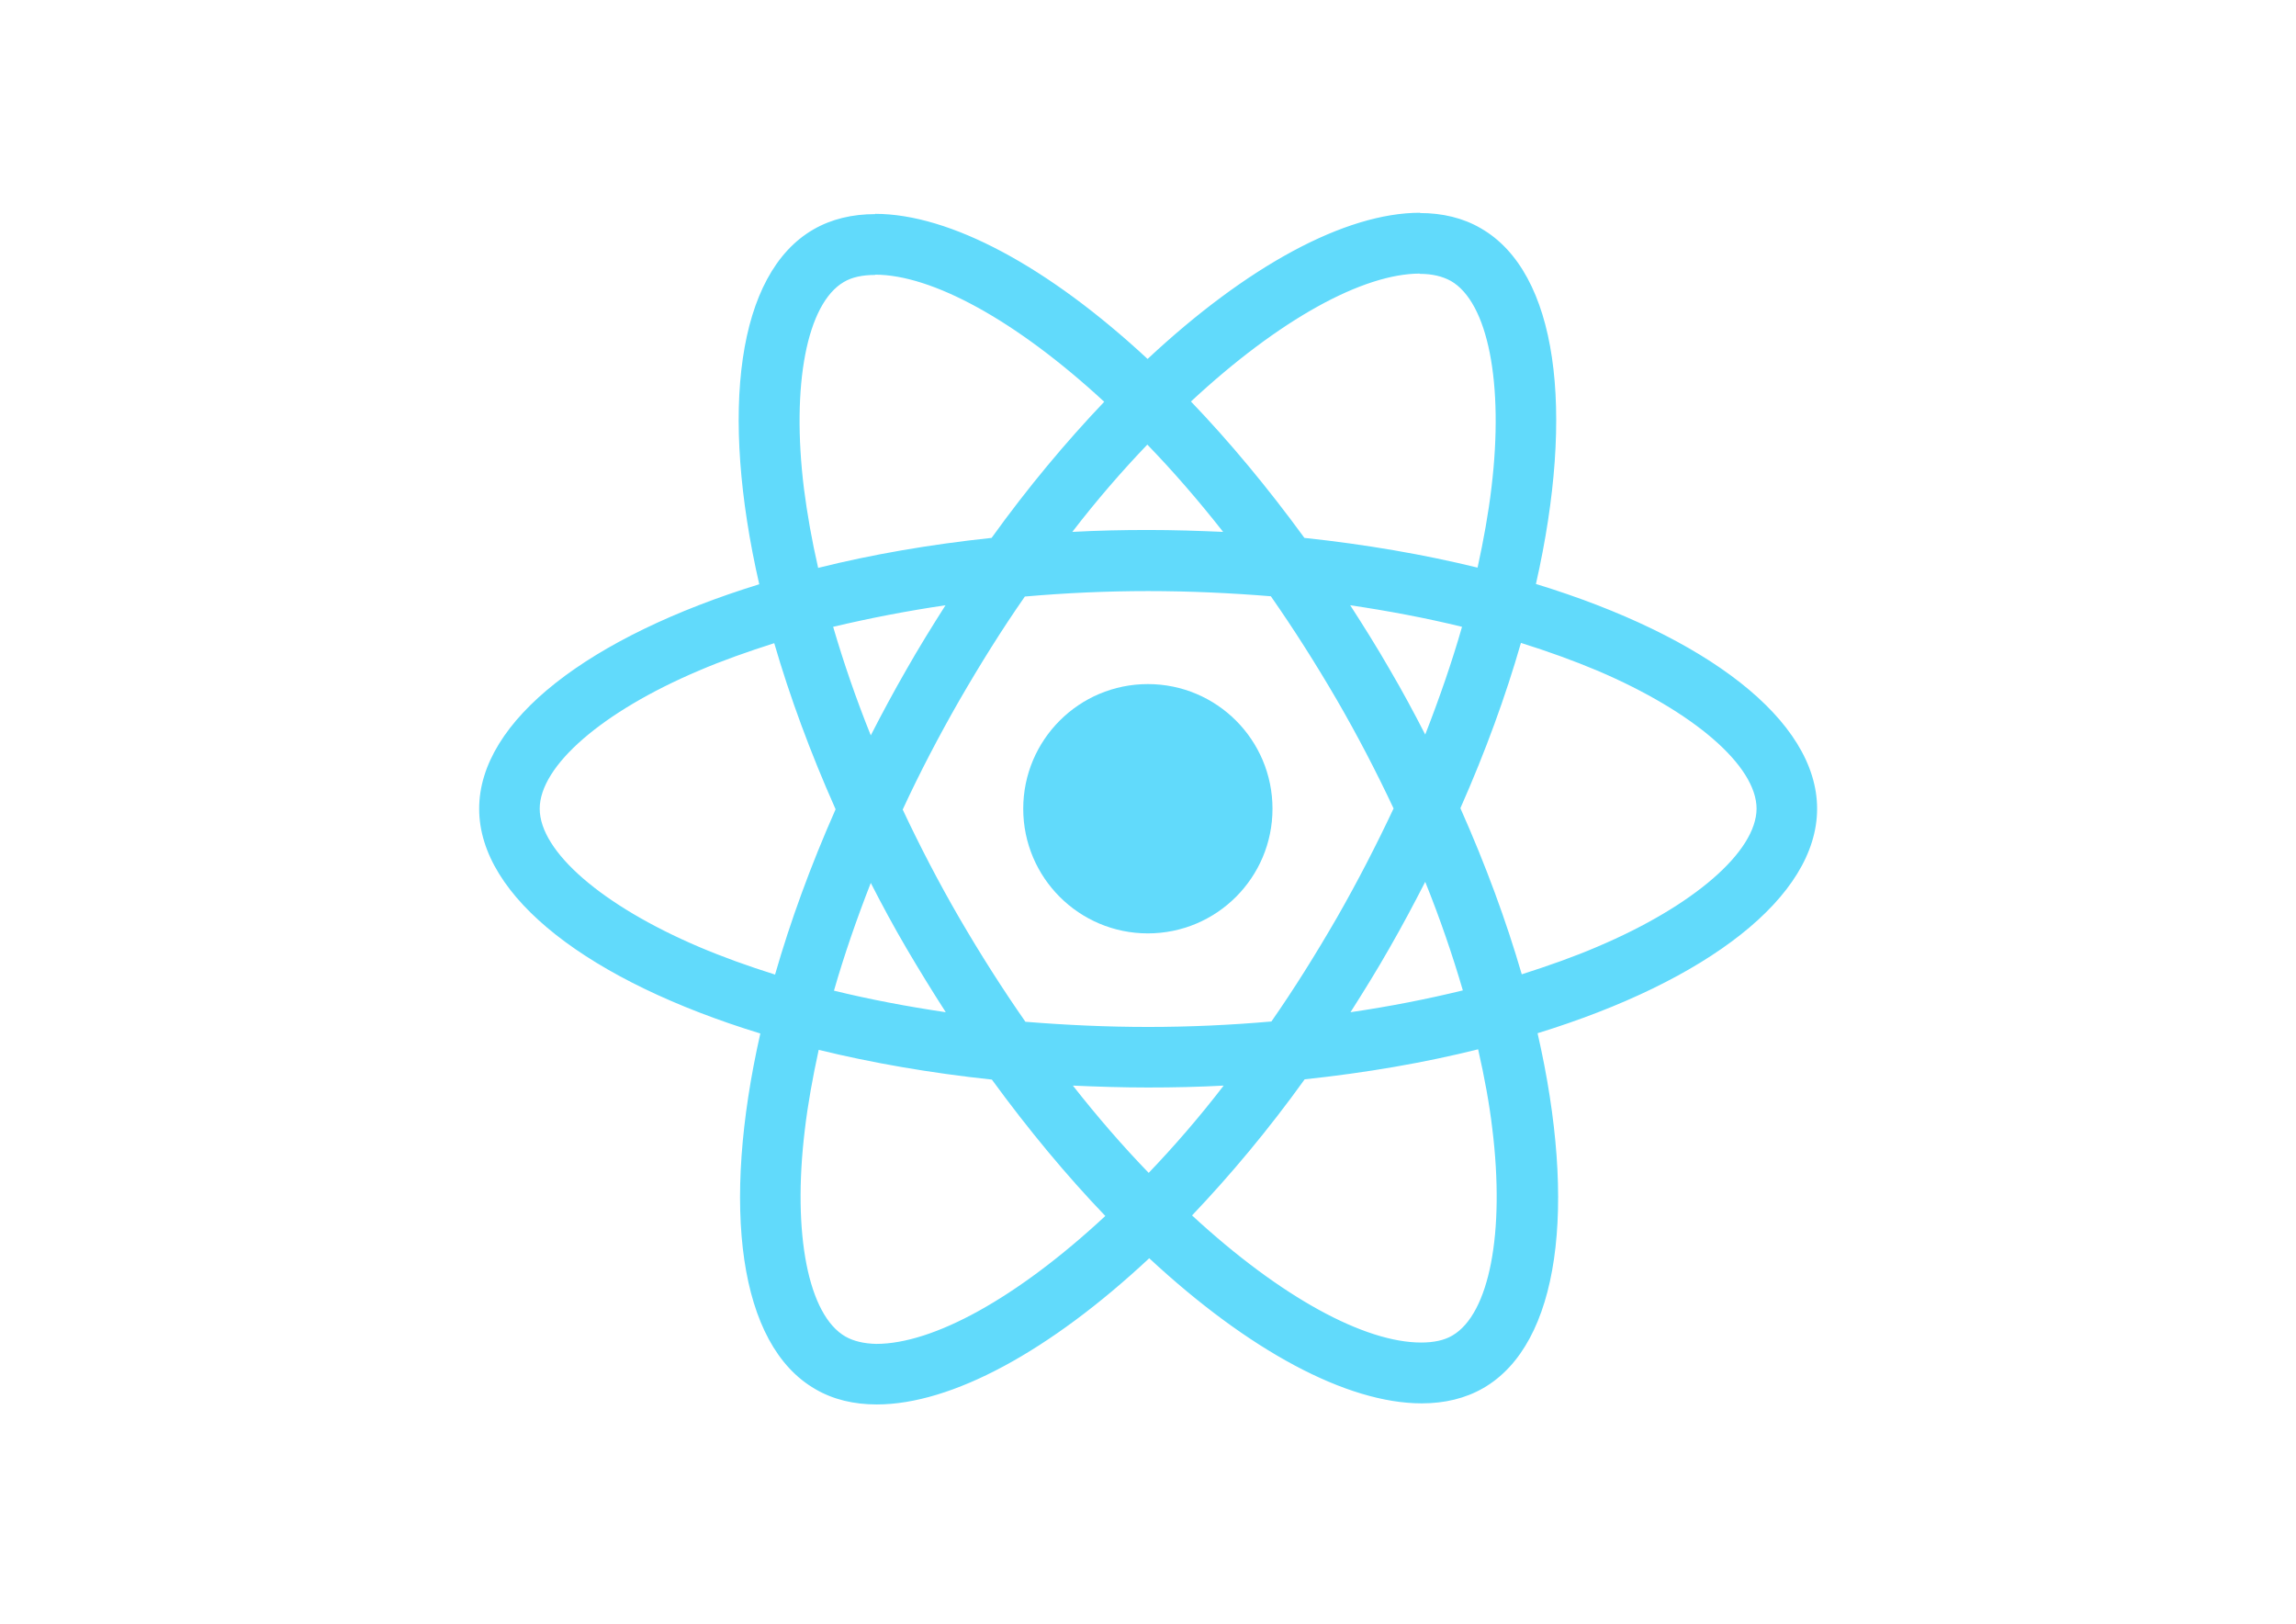
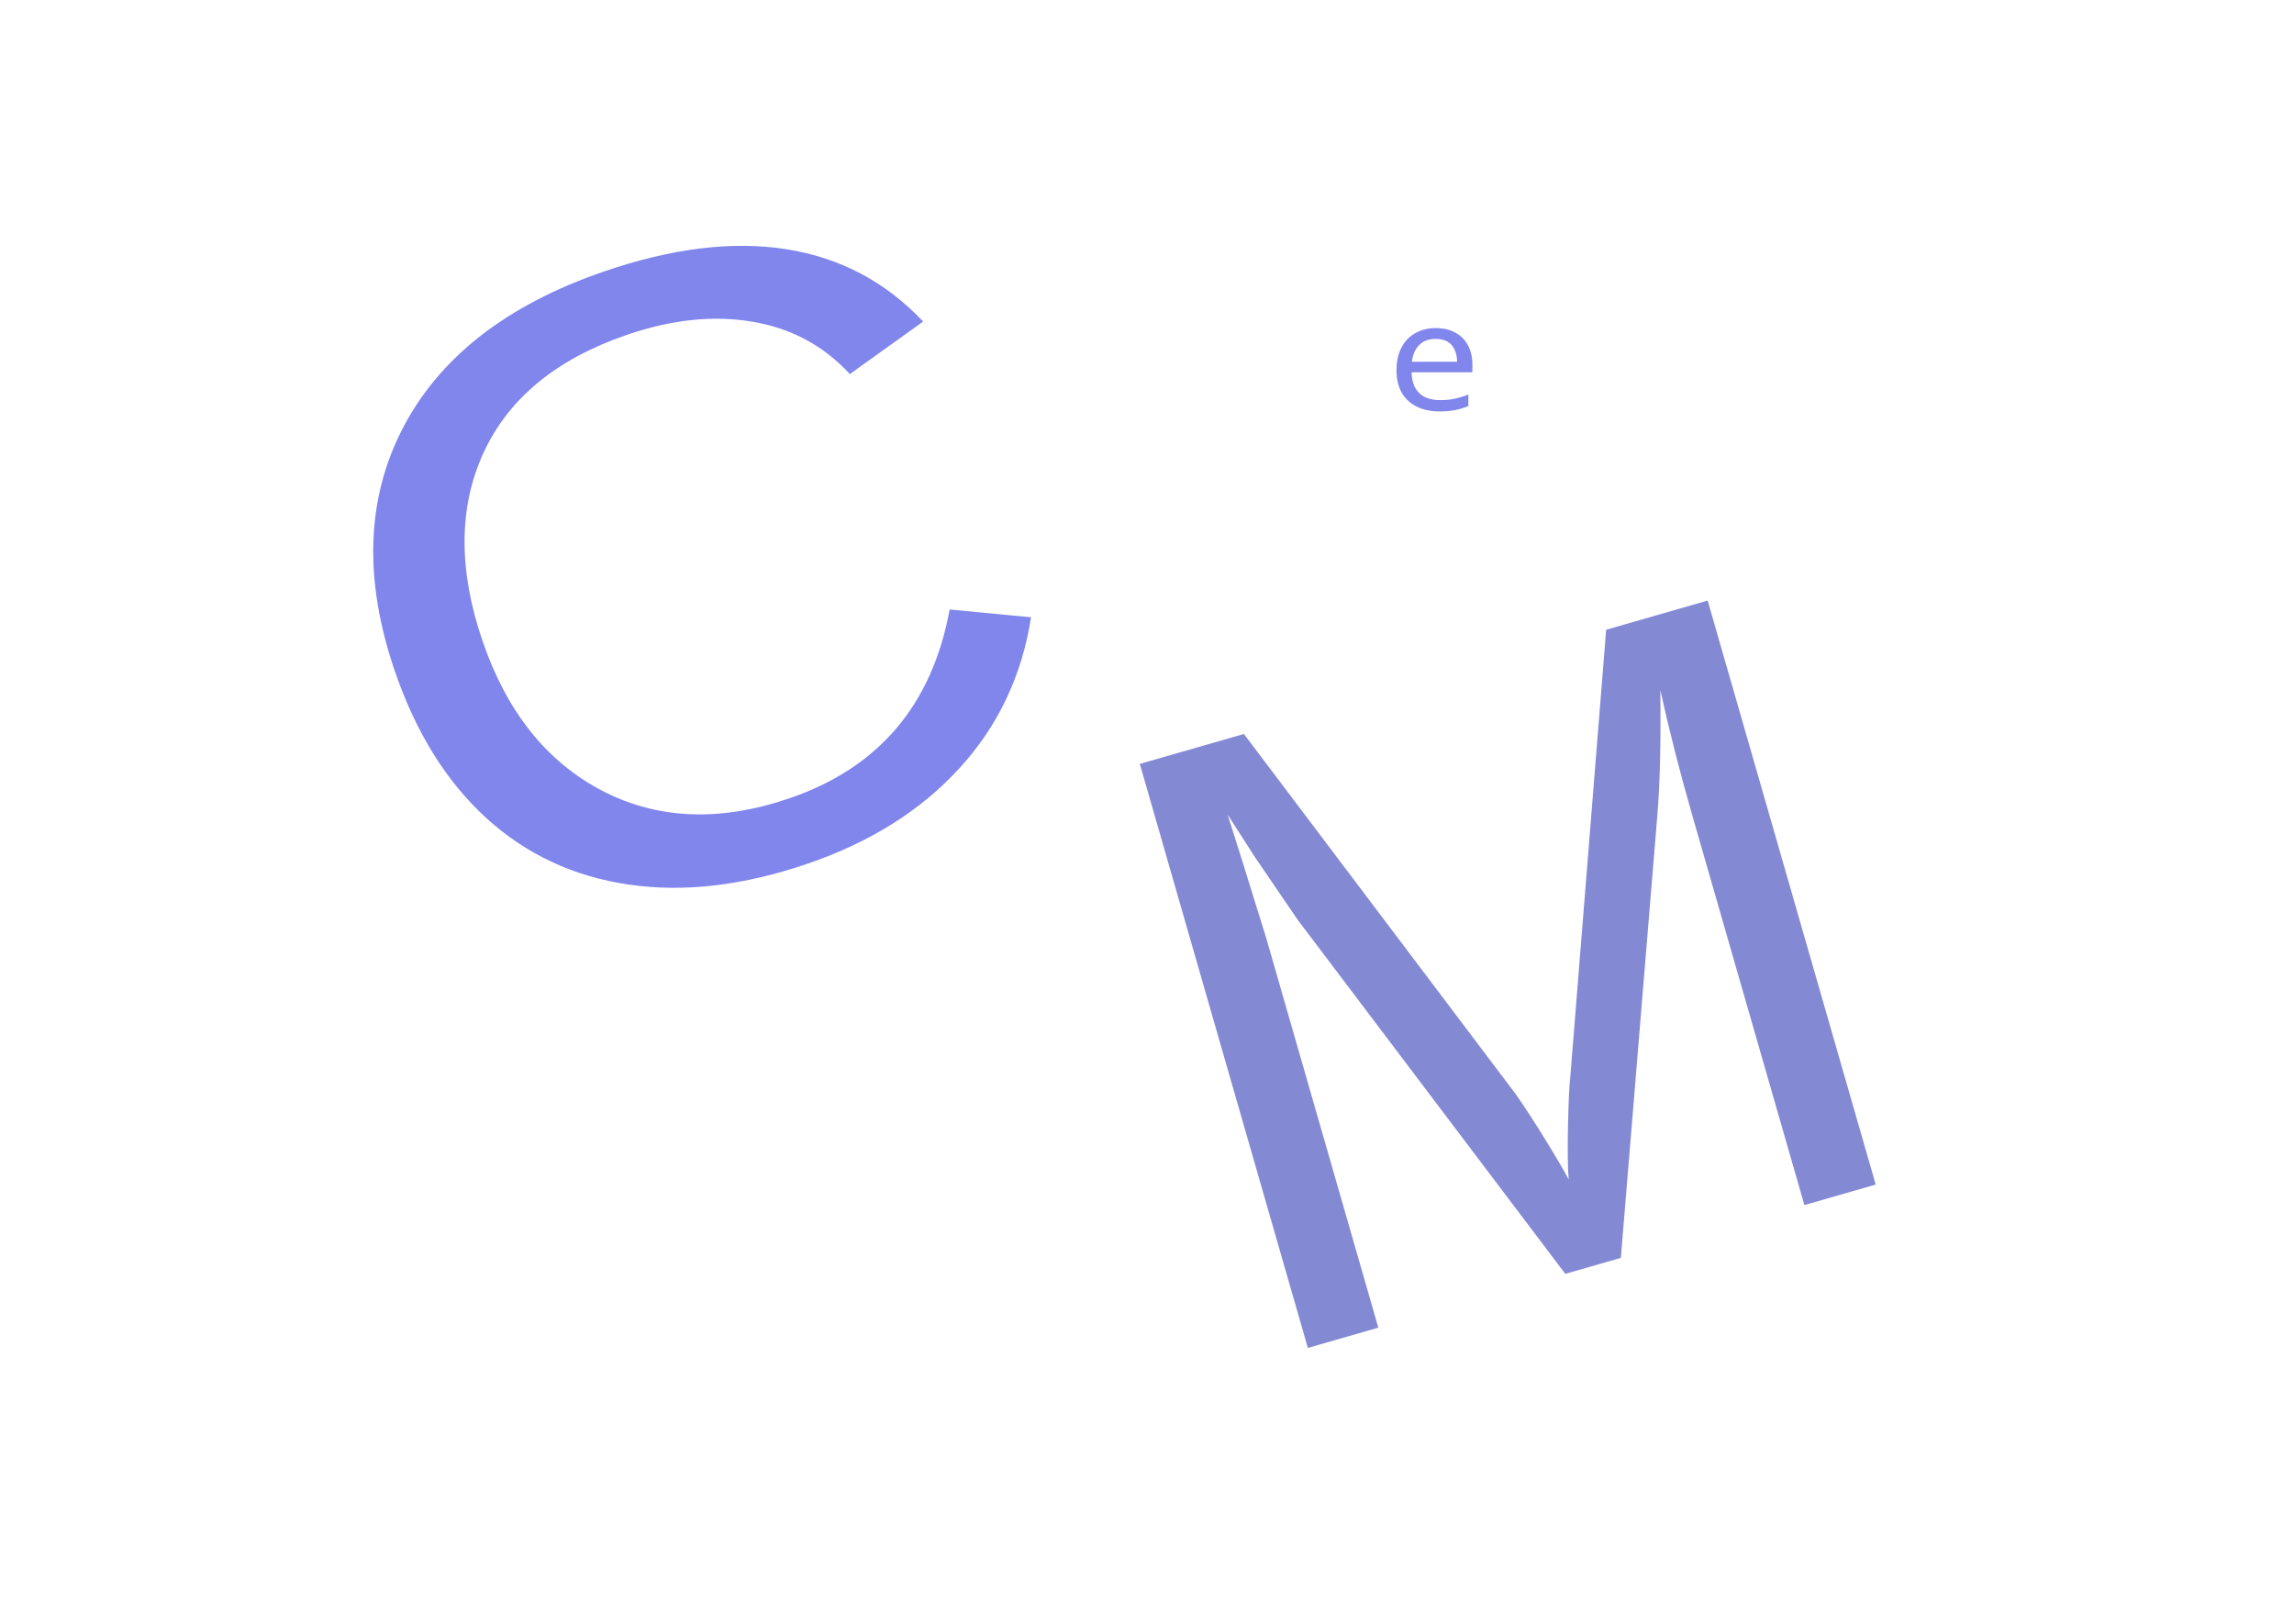
- <svg xmlns="http://www.w3.org/2000/svg" viewBox="0 0 841.9 595.3">
-   <g fill="#61DAFB">
-     <path d="M666.3 296.5c0-32.5-40.7-63.3-103.1-82.4 14.4-63.6 8-114.2-20.2-130.4-6.5-3.8-14.1-5.6-22.4-5.6v22.3c4.6 0 8.3.9 11.4 2.6 13.6 7.8 19.5 37.5 14.9 75.7-1.1 9.4-2.9 19.3-5.1 29.4-19.6-4.8-41-8.5-63.5-10.9-13.5-18.5-27.5-35.3-41.6-50 32.6-30.3 63.2-46.9 84-46.9V78c-27.5 0-63.5 19.6-99.9 53.6-36.4-33.8-72.4-53.2-99.9-53.2v22.3c20.7 0 51.4 16.5 84 46.6-14 14.7-28 31.4-41.3 49.9-22.6 2.4-44 6.1-63.6 11-2.3-10-4-19.7-5.2-29-4.7-38.2 1.1-67.9 14.6-75.8 3-1.8 6.9-2.6 11.5-2.6V78.5c-8.4 0-16 1.8-22.6 5.6-28.1 16.2-34.4 66.7-19.9 130.1-62.2 19.2-102.7 49.9-102.7 82.3 0 32.5 40.7 63.3 103.1 82.4-14.4 63.6-8 114.2 20.2 130.4 6.5 3.8 14.1 5.6 22.5 5.6 27.5 0 63.5-19.6 99.9-53.6 36.4 33.8 72.4 53.2 99.9 53.2 8.4 0 16-1.8 22.6-5.6 28.1-16.2 34.4-66.7 19.9-130.1 62-19.1 102.5-49.9 102.5-82.3zm-130.2-66.7c-3.7 12.9-8.3 26.2-13.5 39.5-4.1-8-8.4-16-13.1-24-4.6-8-9.5-15.8-14.4-23.4 14.2 2.1 27.9 4.7 41 7.9zm-45.8 106.5c-7.8 13.5-15.8 26.3-24.1 38.2-14.9 1.3-30 2-45.2 2-15.1 0-30.2-.7-45-1.9-8.3-11.9-16.4-24.6-24.2-38-7.6-13.1-14.5-26.4-20.8-39.8 6.2-13.4 13.2-26.8 20.7-39.9 7.8-13.5 15.8-26.3 24.1-38.2 14.9-1.3 30-2 45.2-2 15.1 0 30.2.7 45 1.9 8.3 11.9 16.4 24.6 24.2 38 7.6 13.1 14.5 26.4 20.8 39.8-6.3 13.4-13.2 26.8-20.7 39.9zm32.3-13c5.4 13.4 10 26.8 13.8 39.8-13.1 3.2-26.9 5.9-41.2 8 4.9-7.7 9.8-15.6 14.4-23.7 4.6-8 8.9-16.1 13-24.1zM421.2 430c-9.3-9.6-18.6-20.3-27.8-32 9 .4 18.2.7 27.5.7 9.4 0 18.7-.2 27.8-.7-9 11.7-18.3 22.4-27.5 32zm-74.4-58.9c-14.2-2.1-27.9-4.7-41-7.9 3.7-12.9 8.3-26.2 13.5-39.5 4.1 8 8.4 16 13.1 24 4.7 8 9.5 15.8 14.4 23.4zM420.7 163c9.3 9.6 18.6 20.3 27.8 32-9-.4-18.2-.7-27.5-.7-9.4 0-18.7.2-27.8.7 9-11.7 18.3-22.4 27.5-32zm-74 58.9c-4.9 7.7-9.8 15.6-14.4 23.7-4.6 8-8.9 16-13 24-5.4-13.4-10-26.8-13.8-39.8 13.1-3.1 26.9-5.8 41.2-7.9zm-90.5 125.2c-35.4-15.1-58.3-34.9-58.3-50.6 0-15.7 22.9-35.6 58.3-50.6 8.6-3.7 18-7 27.7-10.1 5.7 19.6 13.2 40 22.5 60.9-9.2 20.8-16.6 41.1-22.2 60.6-9.9-3.1-19.3-6.5-28-10.2zM310 490c-13.6-7.8-19.5-37.5-14.9-75.7 1.1-9.4 2.9-19.3 5.1-29.4 19.6 4.8 41 8.5 63.5 10.9 13.5 18.5 27.5 35.3 41.6 50-32.6 30.3-63.2 46.9-84 46.9-4.5-.1-8.3-1-11.3-2.7zm237.2-76.2c4.7 38.2-1.1 67.9-14.6 75.8-3 1.8-6.9 2.6-11.5 2.6-20.7 0-51.4-16.5-84-46.6 14-14.7 28-31.4 41.3-49.9 22.6-2.4 44-6.1 63.6-11 2.3 10.1 4.1 19.8 5.2 29.1zm38.5-66.7c-8.6 3.7-18 7-27.7 10.1-5.7-19.6-13.2-40-22.5-60.9 9.2-20.8 16.6-41.1 22.2-60.6 9.9 3.1 19.3 6.5 28.1 10.2 35.4 15.1 58.3 34.9 58.3 50.6-.1 15.7-23 35.6-58.4 50.6zM320.8 78.4z" />
-     <circle cx="420.9" cy="296.5" r="45.7" />
-     <path d="M520.5 78.1z" />
+ <svg xmlns="http://www.w3.org/2000/svg" width="100%" height="100%" viewBox="0 0 842 596" version="1.1" xml:space="preserve" style="fill-rule:evenodd;clip-rule:evenodd;stroke-linejoin:round;stroke-miterlimit:2;">
+   <g>
+     <g transform="matrix(4.71622,-1.61669,1.46206,4.26513,-831.952,-526.034)">
+       <text x="131.458px" y="257.333px" style="font-family:'ArialMT', 'Arial', sans-serif;font-size:72px;fill:rgb(129,134,236);">C</text>
+     </g>
+     <g transform="matrix(2.16371,-0.622519,0.622519,2.16371,-563.824,-44.5389)">
+       <text x="367.514px" y="358.399px" style="font-family:'ArialMT', 'Arial', sans-serif;font-size:144px;fill:rgb(132,137,212);">M</text>
+     </g>
+     <g transform="matrix(3.37574,0,0,3.05286,-1220.89,-173.931)">
+       <text x="512.525px" y="106.254px" style="font-family:'EngraverTextH', 'Engraver Text H';font-size:18px;fill:rgb(129,134,236);">e</text>
+     </g>
  </g>
</svg>
